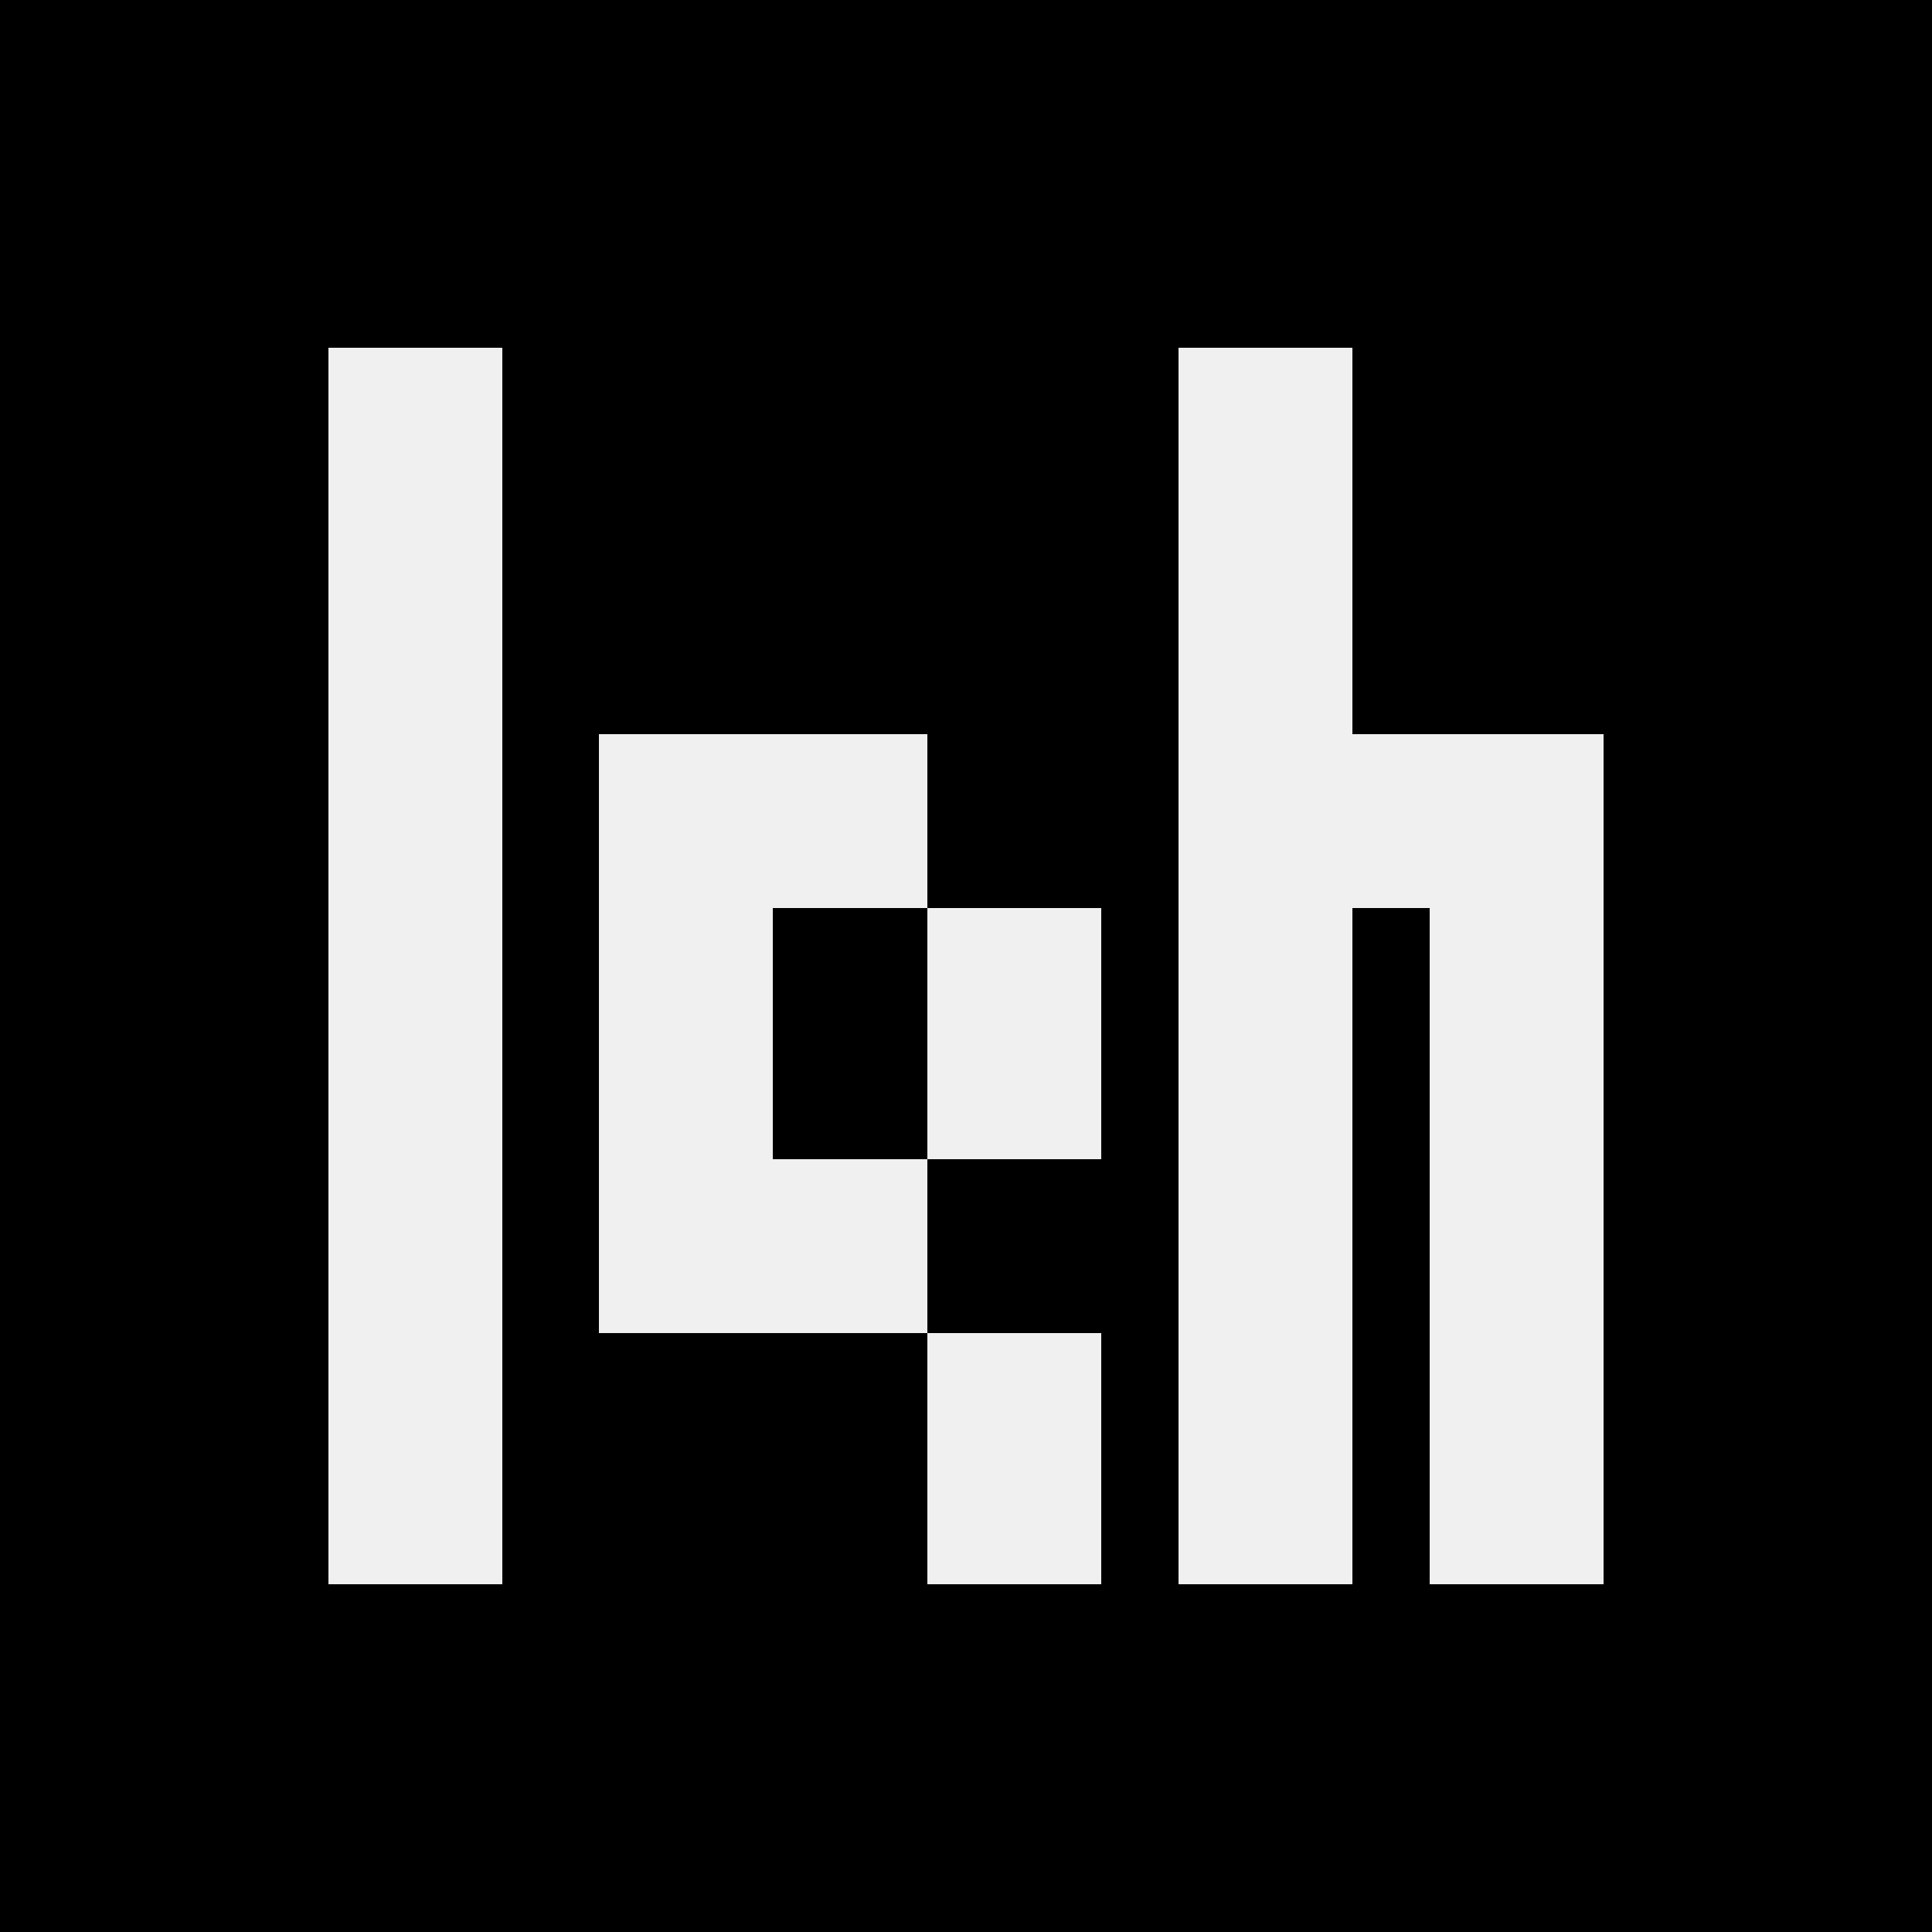
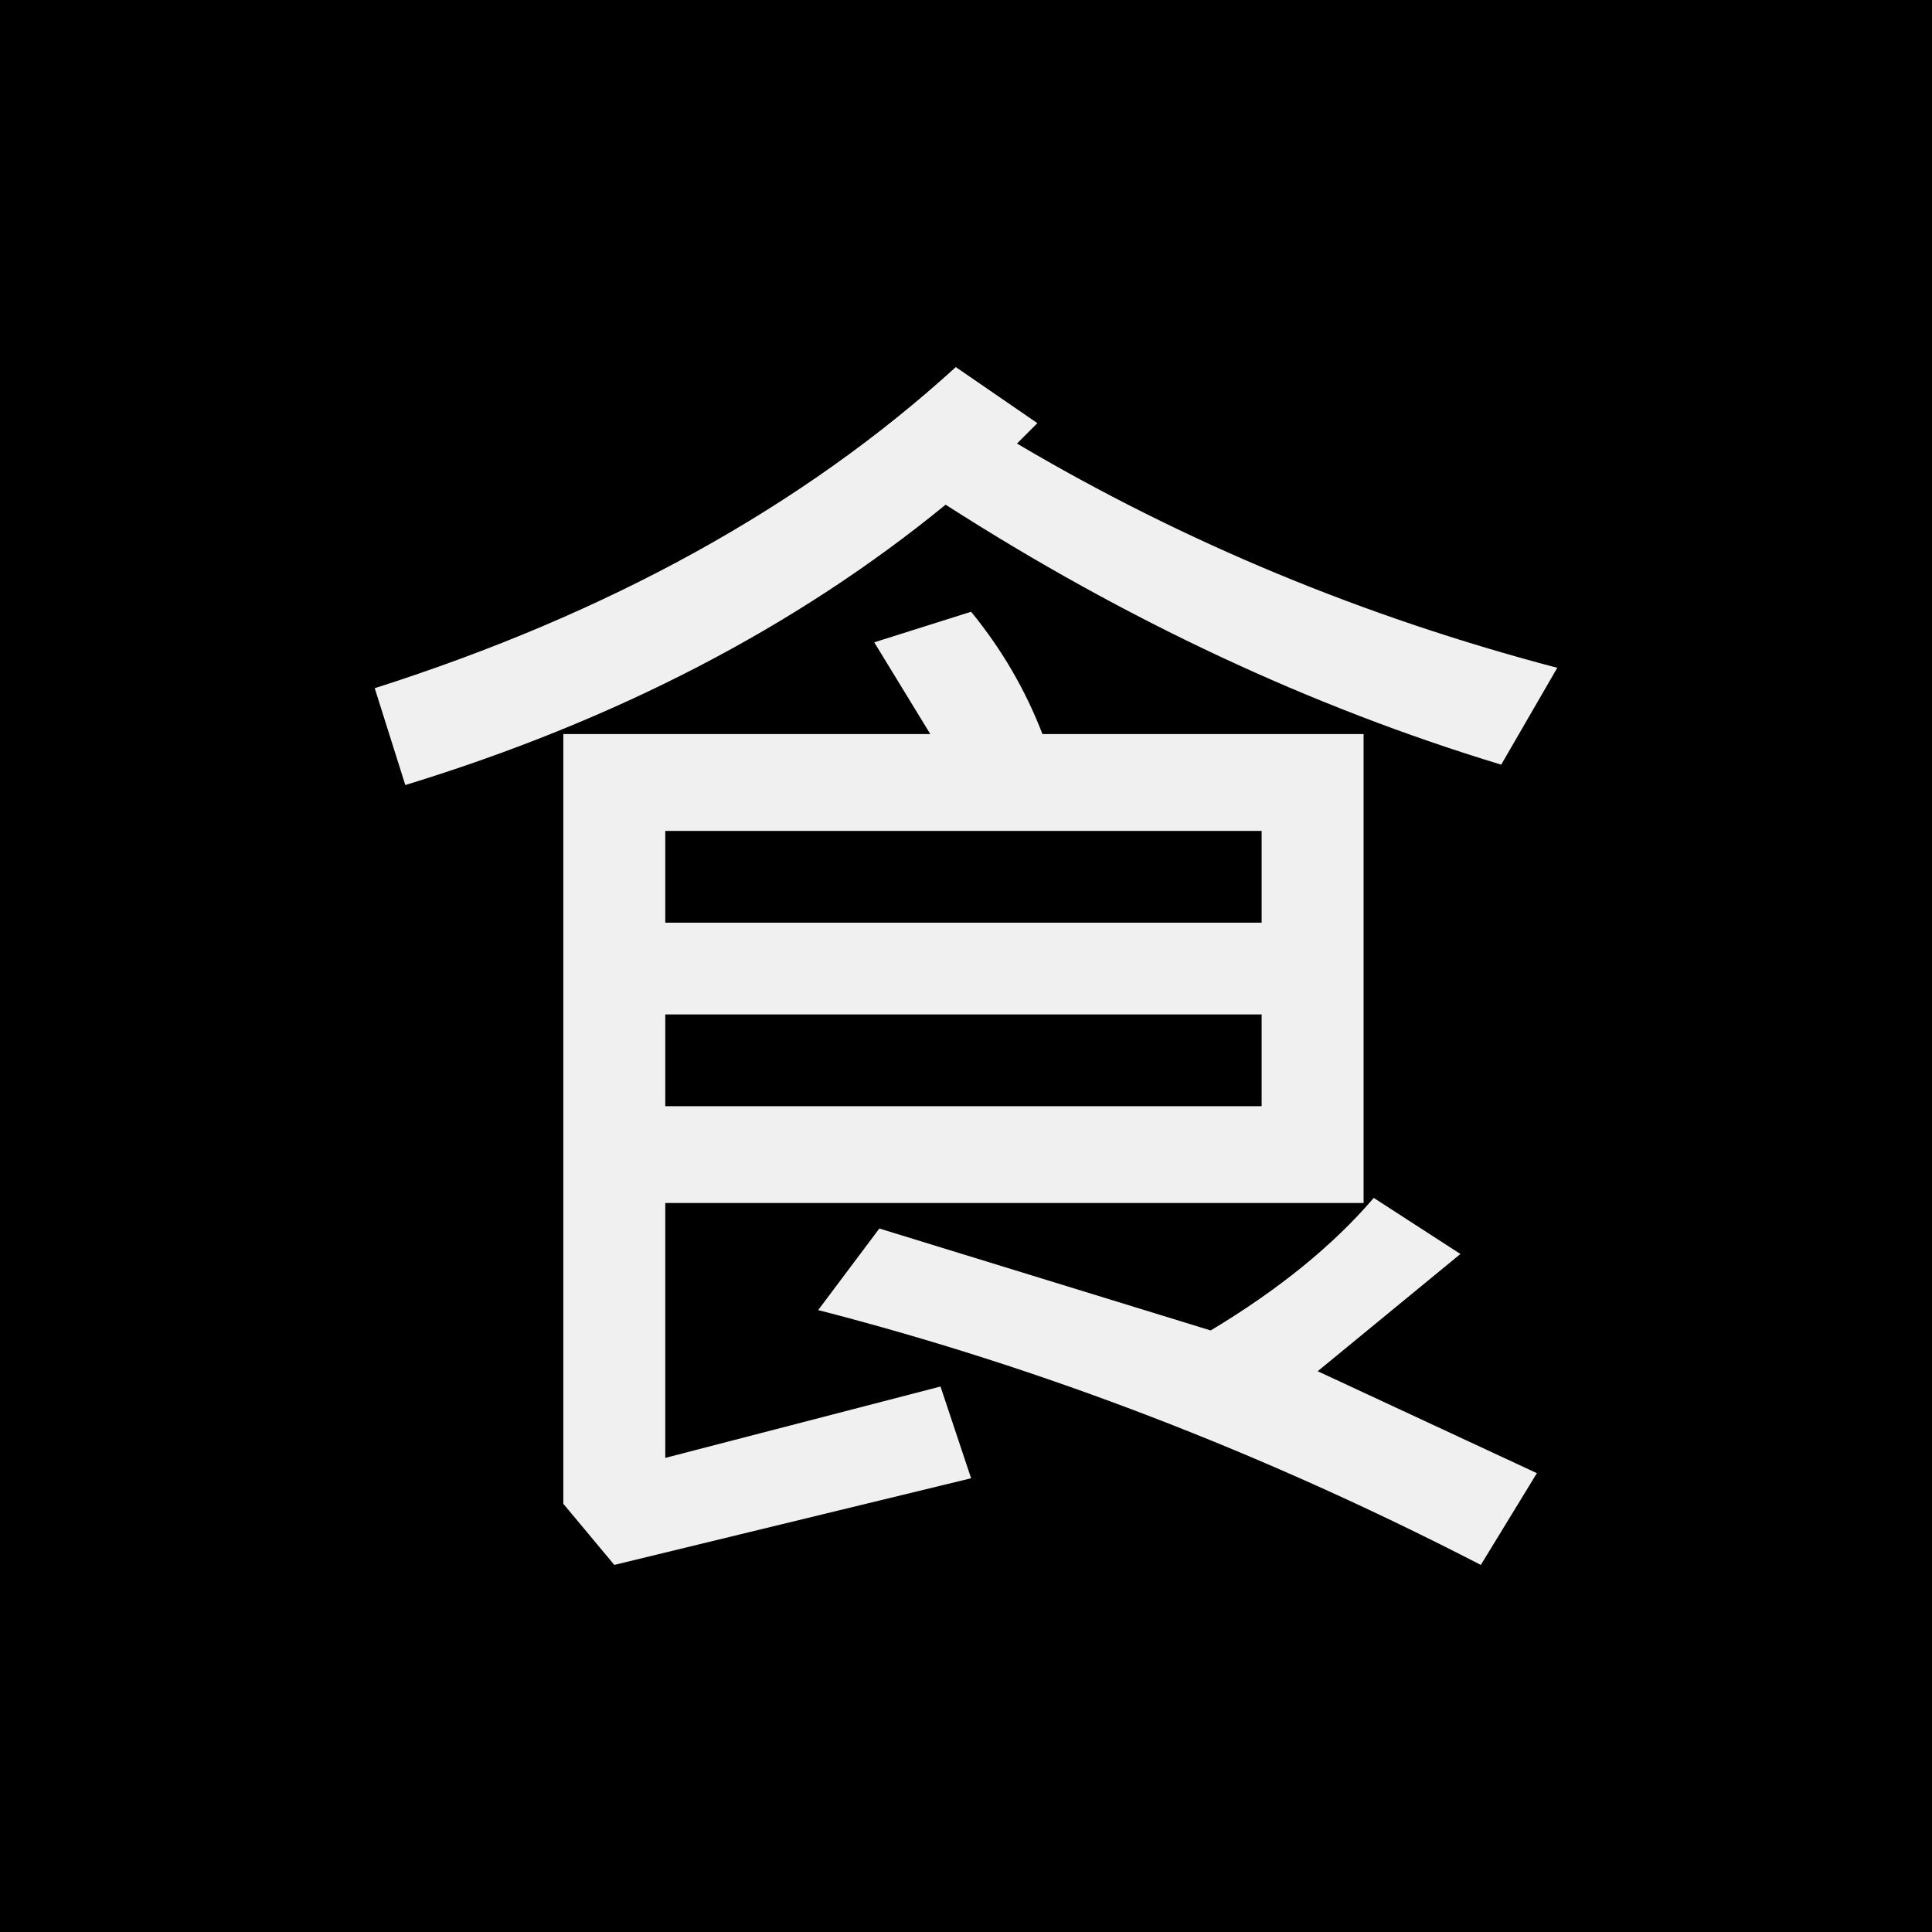
<svg xmlns="http://www.w3.org/2000/svg" viewBox="0 0 100 100" role="img" aria-label="MakanLah">
-   <path fill="currentColor" fill-rule="evenodd" d="M0 0h100v100H0z M17 18h9v64h-9z M31 38h26v9H31z M31 47h9v13h-9z M31 60h26v9H31z M48 38h9v44h-9z M61 18h9v64h-9z M70 38h13v9H70z M74 47h9v35h-9z" />
+   <mask id="chopmask">
+     <rect width="100" height="100" fill="#fff" />
+     <path d="M49.472 19 53.694 21.902 52.638 22.957Q65.566 30.609 80.604 34.566L77.702 39.579Q62.928 35.094 48.945 26.123Q37.336 35.621 20.979 40.634L19.396 35.621Q37.6 29.817 49.472 19ZM70.579 37.996V62.268H34.434V75.46L48.681 71.766L50.264 76.515L31.796 81.0L29.157 77.834V37.996H48.153L45.251 33.247L50.264 31.664Q52.638 34.566 53.957 37.996ZM34.434 43.009V47.757H65.302V43.009ZM34.434 52.506V57.255H65.302V52.506ZM45.515 63.587 62.664 68.864Q67.94 65.698 71.106 62.004L75.591 64.906L68.204 70.974L79.549 76.251L76.647 81.0Q59.762 72.294 42.349 67.809Z" fill="#000" />
+   </mask>
+   <rect width="100" height="100" fill="currentColor" mask="url(#chopmask)" />
</svg>
